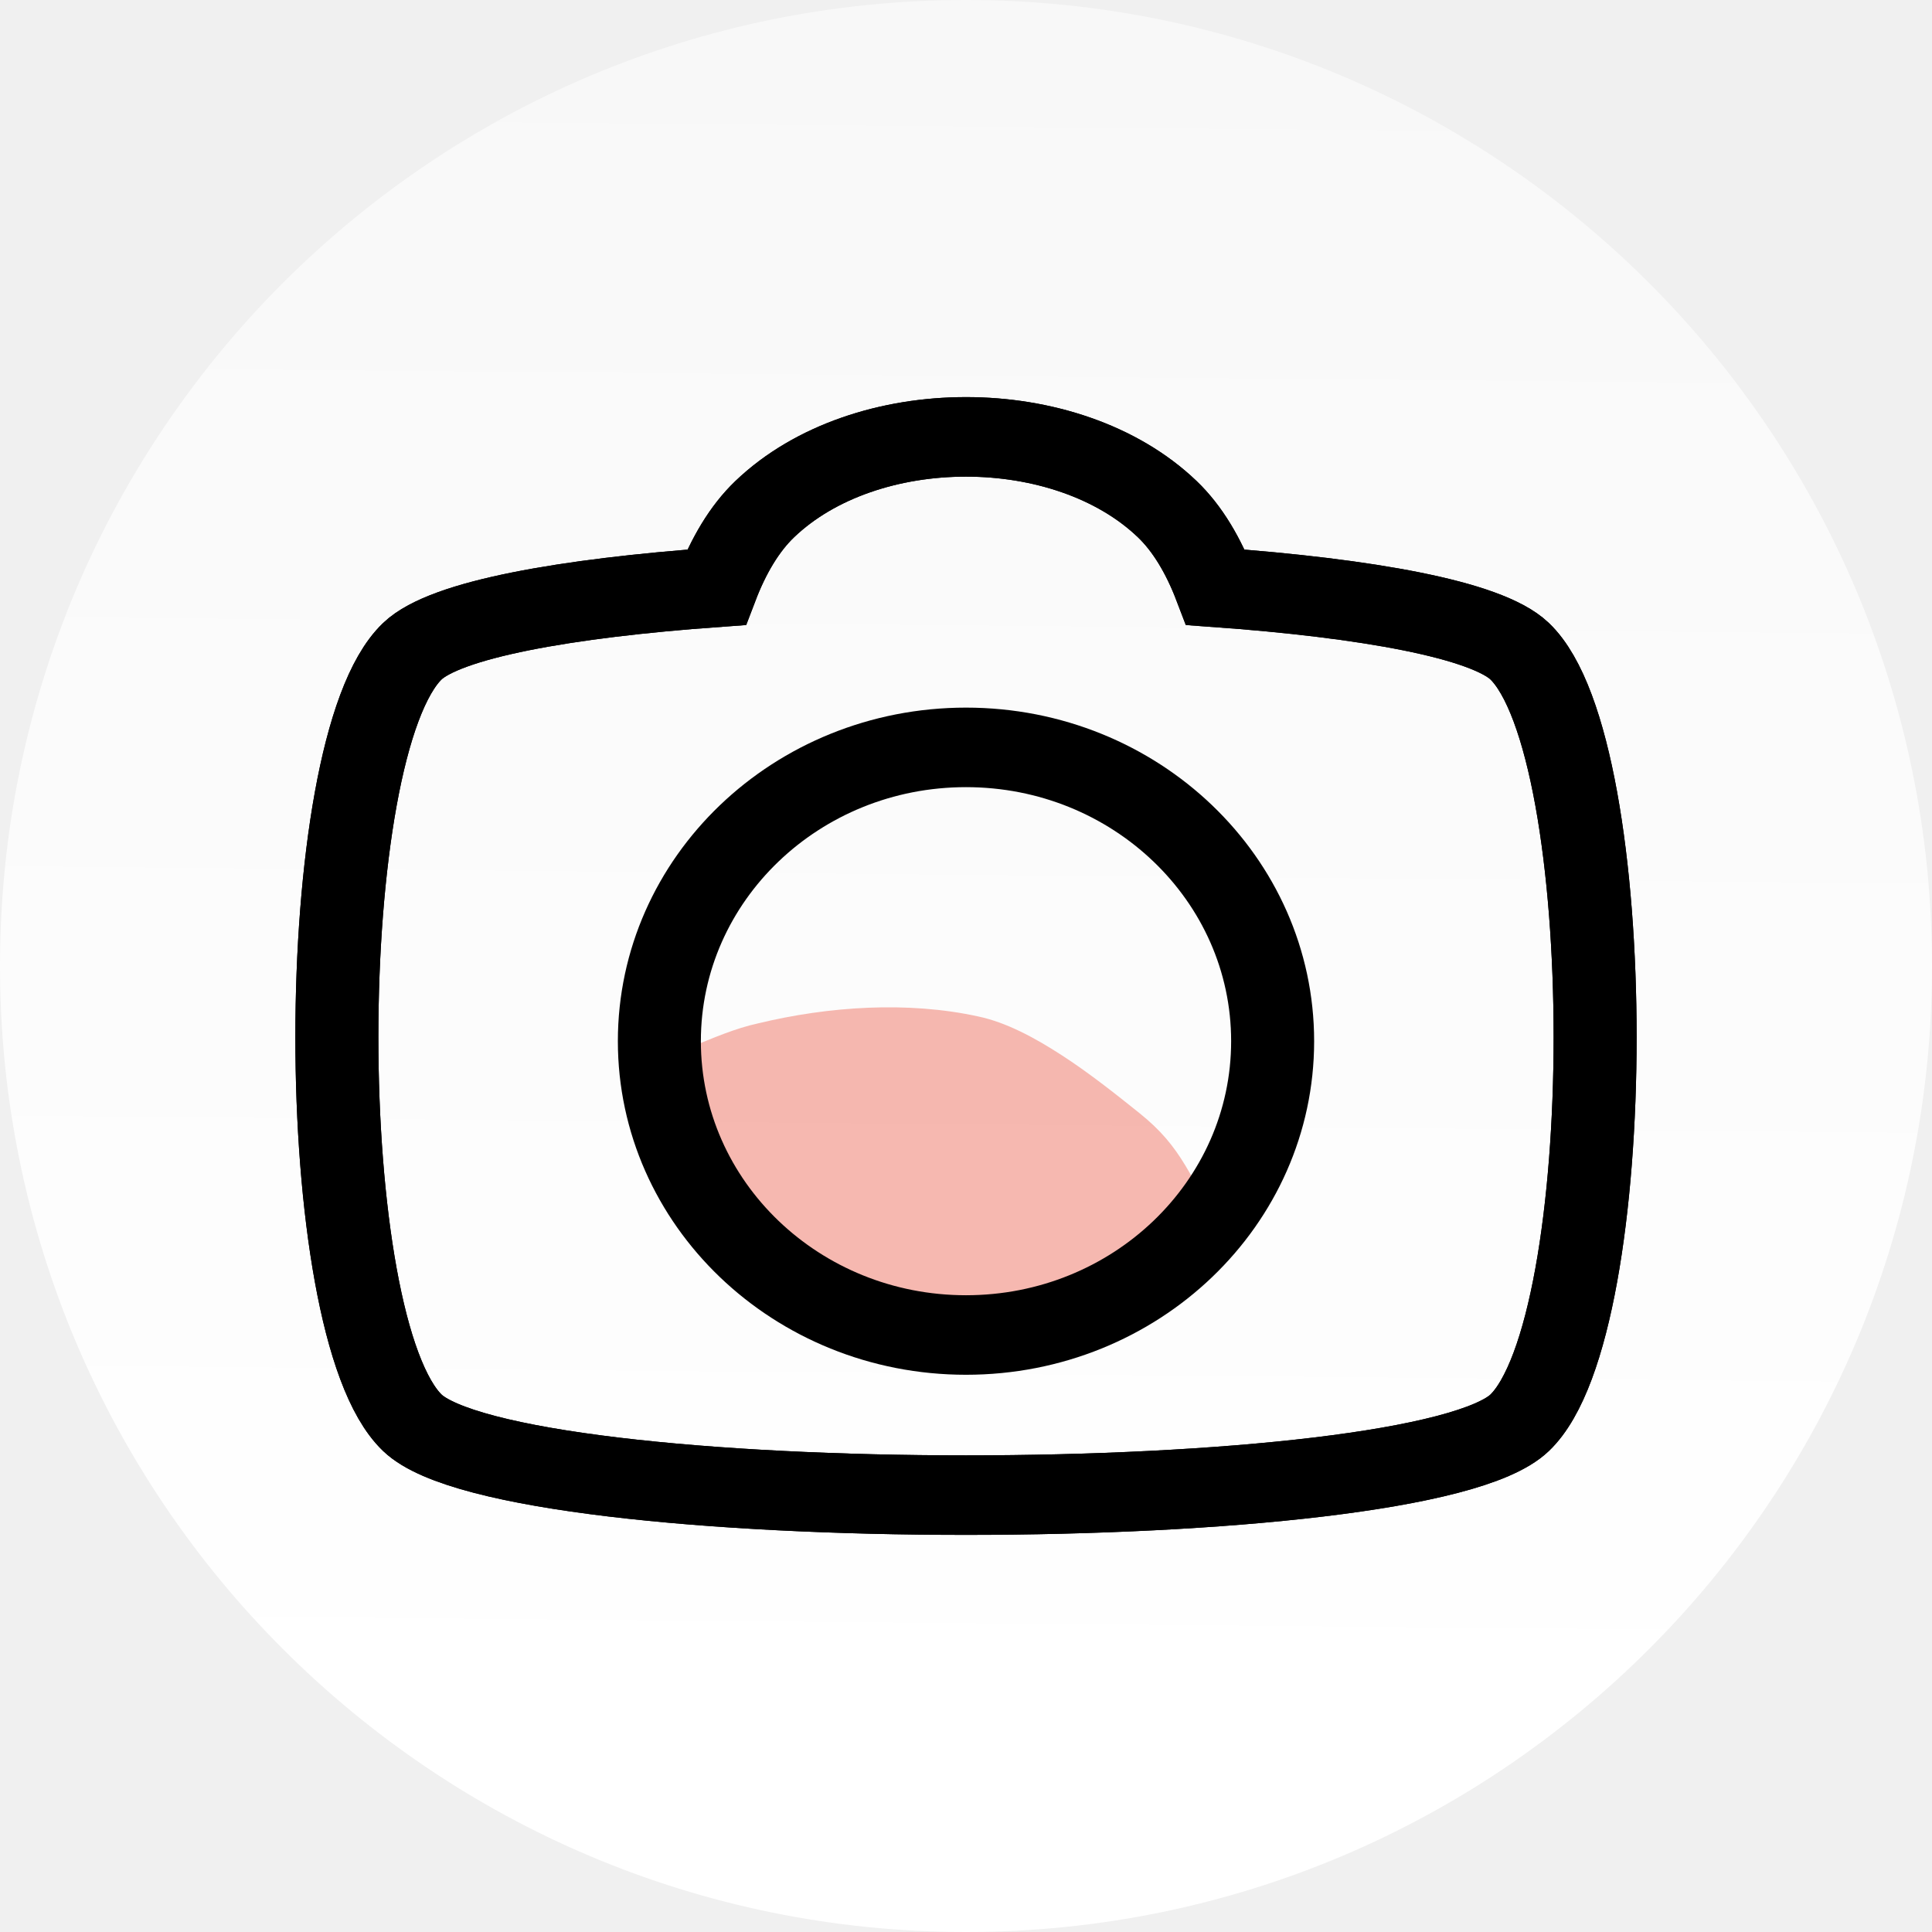
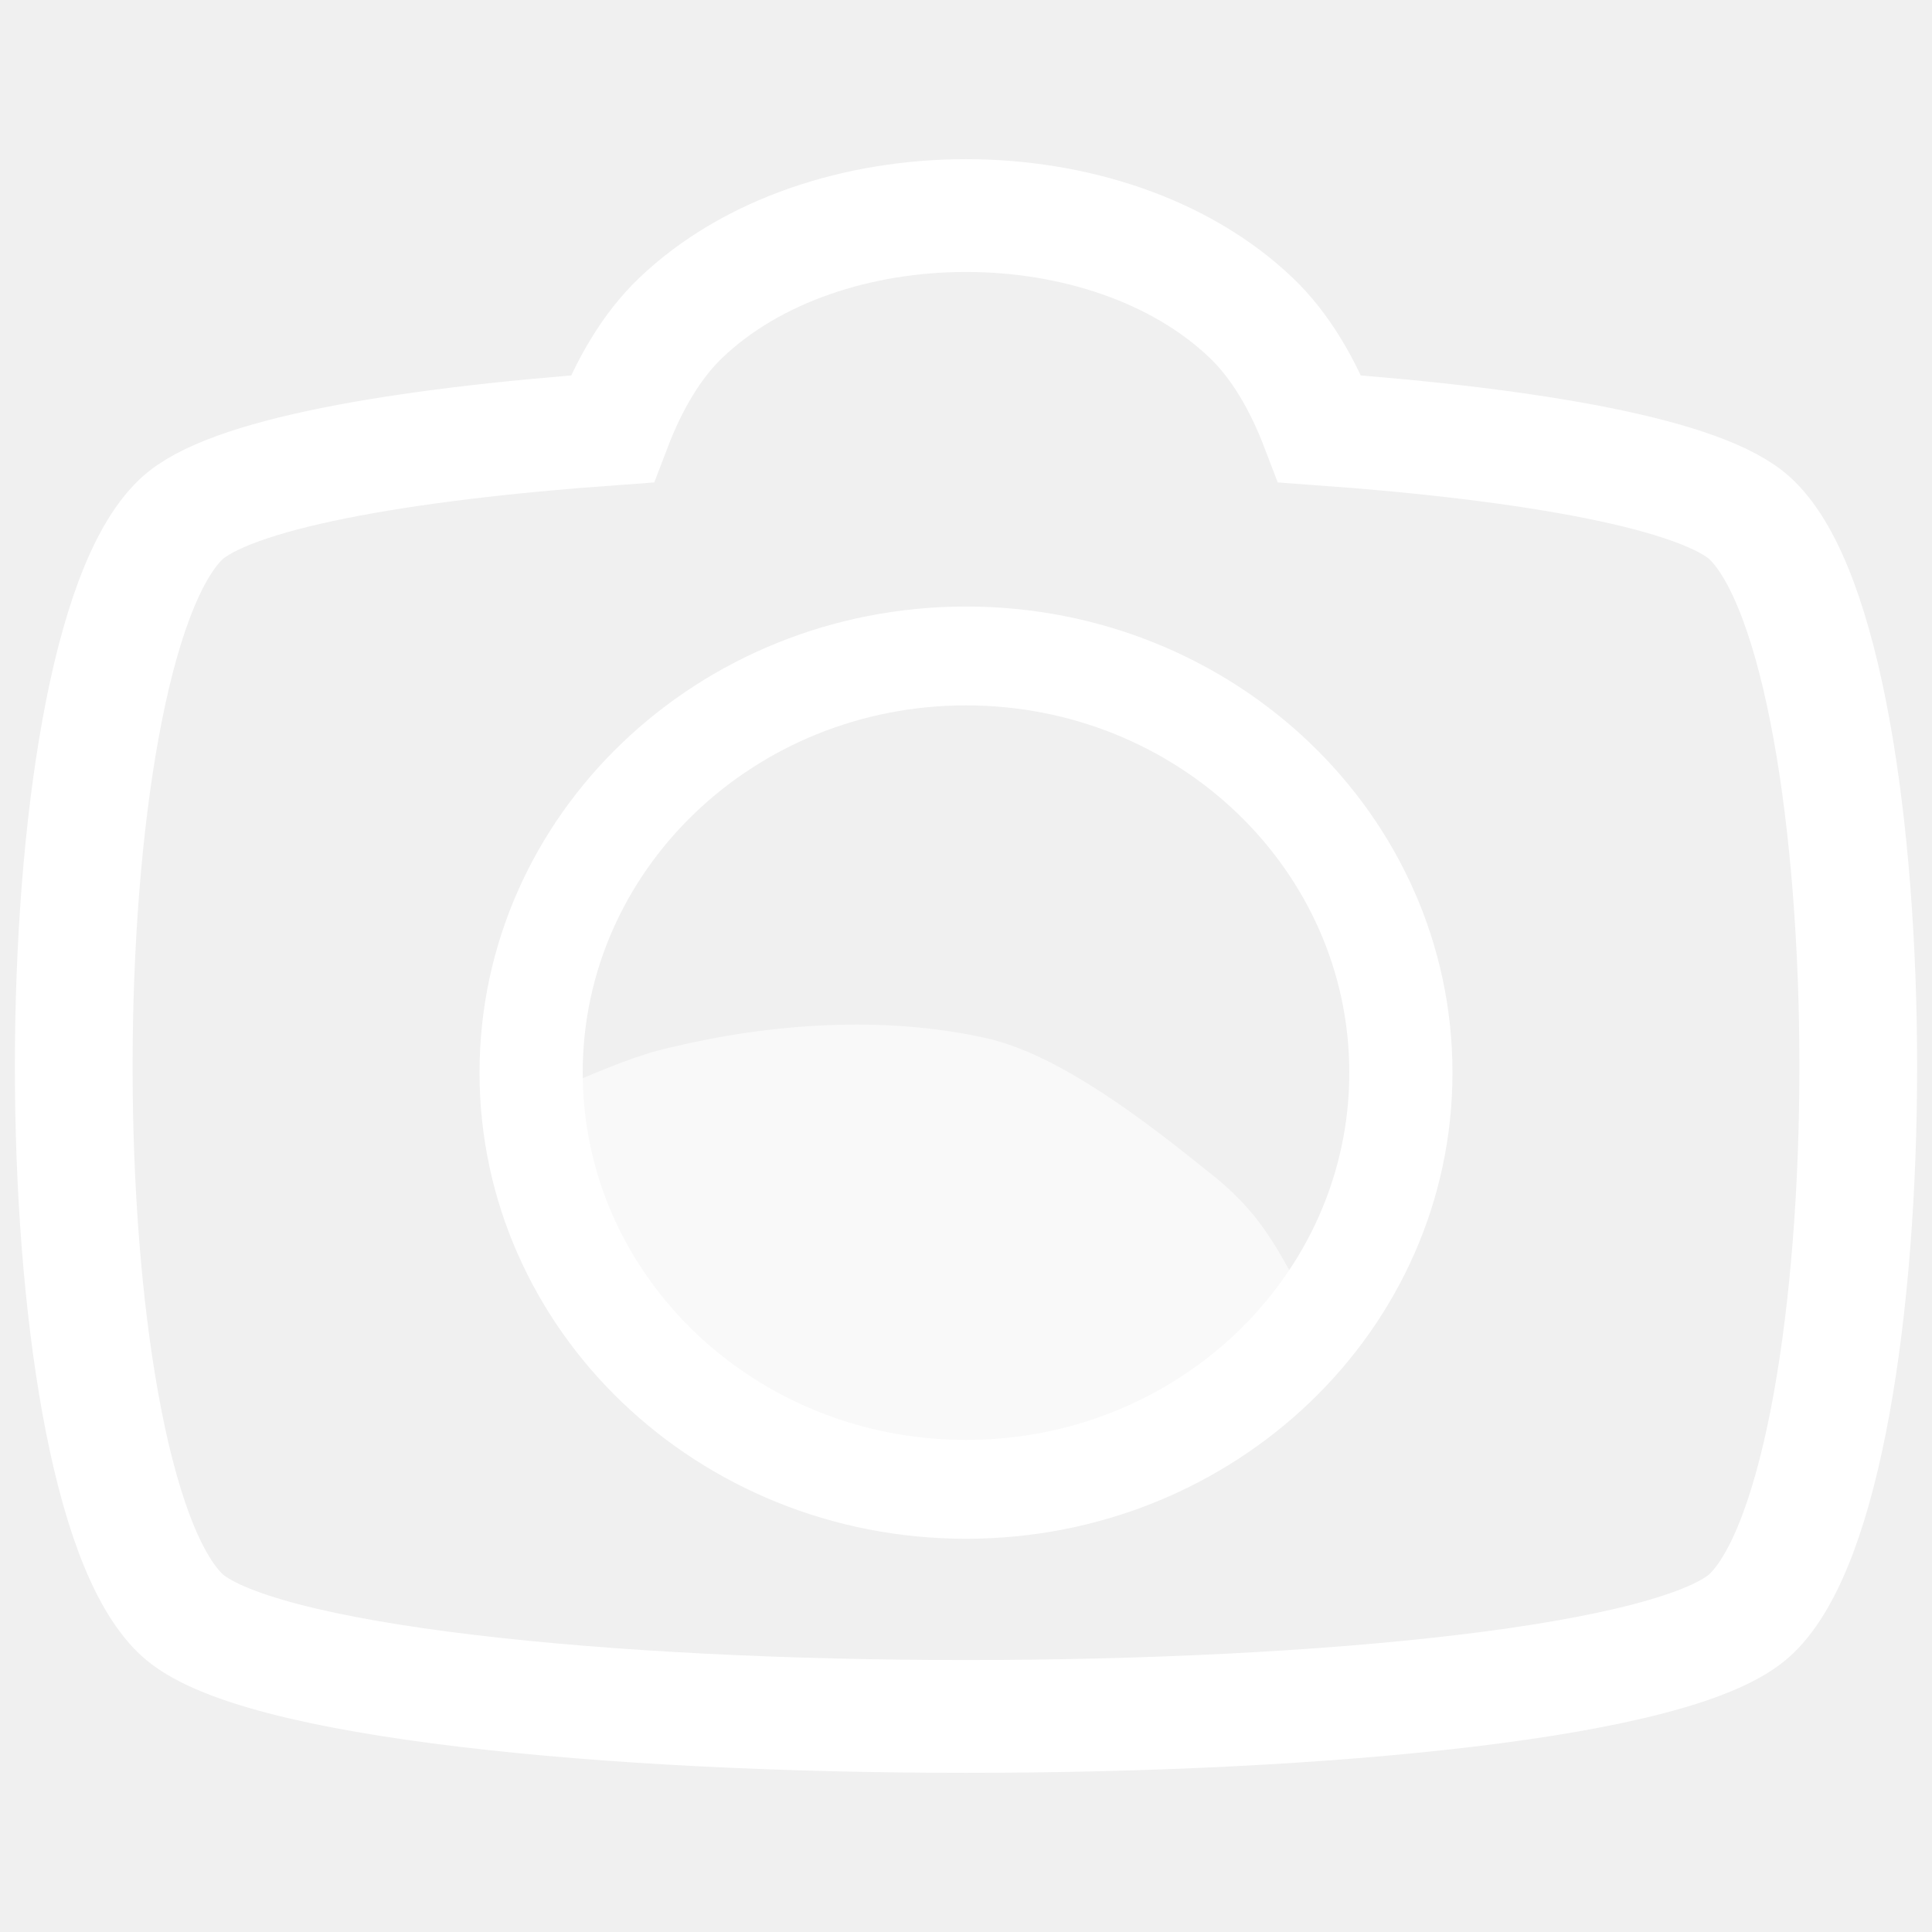
- <svg xmlns="http://www.w3.org/2000/svg" xmlns:xlink="http://www.w3.org/1999/xlink" version="1.1" width="37.312" height="37.312" id="svg23517">
+ <svg xmlns="http://www.w3.org/2000/svg" xmlns:xlink="http://www.w3.org/1999/xlink" id="svg23517" height="44" width="44" version="1.1">
  <defs id="defs23519">
-     <linearGradient x1="-313.016" y1="184.714" x2="-312.366" y2="112.466" id="linearGradient23497" xlink:href="#linearGradient22494" gradientUnits="userSpaceOnUse" gradientTransform="translate(331.3471,-150.9612)" />
+     <linearGradient gradientTransform="translate(331.3471,-150.9612)" gradientUnits="userSpaceOnUse" xlink:href="#linearGradient22494" id="linearGradient23497" y2="112.466" x2="-312.366" y1="184.714" x1="-313.016" />
    <linearGradient id="linearGradient22494">
-       <stop id="stop22496" style="stop-color:#ffffff;stop-opacity:1" offset="0" />
-       <stop id="stop22498" style="stop-color:#ffffff;stop-opacity:0" offset="1" />
+       <stop offset="0" style="stop-color:#ffffff;stop-opacity:1" id="stop22496" />
+       <stop offset="1" style="stop-color:#ffffff;stop-opacity:0" id="stop22498" />
    </linearGradient>
-     <linearGradient id="linearGradient6889" y2="112.47" gradientUnits="userSpaceOnUse" x2="-312.37" gradientTransform="translate(331.3471,-150.9612)" y1="184.71" x1="-313.02">
-       <stop id="stop22496-54-8" stop-color="#FFF" offset="0" />
-       <stop id="stop22498-4-61" stop-color="#FFF" stop-opacity="0" offset="1" />
+     <linearGradient x1="-313.02" y1="184.71" gradientTransform="translate(331.3471,-150.9612)" x2="-312.37" gradientUnits="userSpaceOnUse" y2="112.47" id="linearGradient6889">
+       <stop offset="0" stop-color="#FFF" id="stop22496-54-8" />
+       <stop offset="1" stop-opacity="0" stop-color="#FFF" id="stop22498-4-61" />
    </linearGradient>
  </defs>
-   <g id="g4206">
-     <path style="opacity:0.4;fill:none" id="path21404" d="M 18.656,0 C 8.351,0 0,8.353 0,18.656 0,28.959 8.352,37.312 18.656,37.312 28.959,37.312 37.312,28.959 37.312,18.656 37.312,8.353 28.958,0 18.656,0" />
-     <path style="fill:url(#linearGradient23497);fill-opacity:1;stroke:none" id="path21406" d="M 18.656,0 C 8.351,0 0,8.353 0,18.656 0,28.959 8.352,37.312 18.656,37.312 28.959,37.312 37.312,28.959 37.312,18.656 37.312,8.353 28.958,0 18.656,0" />
-     <g id="g4196">
-       <path style="opacity:0.4;fill:#ea503c;fill-opacity:1" d="m 23.65,23.853 c -0.687,-1.143 -0.799,-1.679 -1.648,-2.359 -0.463,-0.371 -0.982,-0.783 -1.508,-1.122 -0.526,-0.34 -1.066,-0.628 -1.599,-0.741 -1.361,-0.299 -2.897,-0.196 -4.258,0.134 -0.428,0.093 -0.863,0.278 -1.333,0.474 l 0.442,2.515 c 0.119,0.679 3.143,1.611 2.054,2.685 l 4.929,0.207 c 0.694,0.029 1.972,-1.176 2.92,-1.791 z" id="path5833" />
-       <g id="g4165" transform="matrix(0.1728018,0,0,0.1655725,15.69166,17.46352)" style="fill:none;stroke:#000000;stroke-width:9.276;stroke-miterlimit:4;stroke-dasharray:none;stroke-opacity:1">
-         <g transform="matrix(1.25,0,0,-1.25,79.02956,-29.51657)" id="g62" style="fill:none;stroke:#000000;stroke-width:7.421;stroke-miterlimit:4;stroke-dasharray:none;stroke-opacity:1">
-           <path id="path64" style="fill:none;fill-opacity:1;fill-rule:nonzero;stroke:#000000;stroke-width:7.421;stroke-miterlimit:4;stroke-dasharray:none;stroke-opacity:1" d="m 0,0 c -2.965,2.964 -13.742,4.952 -27.184,5.963 -1.08,2.955 -2.514,5.486 -4.316,7.287 -9,9 -27,9 -36,0 -1.802,-1.801 -3.236,-4.332 -4.316,-7.287 C -85.258,4.952 -96.035,2.964 -99,0 c -9,-9 -9,-63 0,-72 9,-9 90,-9 99,0 9,9 9,63 0,72" />
-         </g>
-         <g transform="matrix(1.25,0,0,-1.25,79.02956,-29.51657)" id="g66" style="fill:none;stroke:#000000;stroke-width:7.421;stroke-miterlimit:4;stroke-dasharray:none;stroke-opacity:1">
-           <path id="path68" style="fill:none;stroke:#000000;stroke-width:7.421;stroke-linecap:butt;stroke-linejoin:miter;stroke-miterlimit:4;stroke-dasharray:none;stroke-opacity:1" d="m 0,0 c -2.965,2.964 -13.742,4.952 -27.184,5.963 -1.08,2.955 -2.514,5.486 -4.316,7.287 -9,9 -27,9 -36,0 -1.802,-1.801 -3.236,-4.332 -4.316,-7.287 C -85.258,4.952 -96.035,2.964 -99,0 c -9,-9 -9,-63 0,-72 9,-9 90,-9 99,0 9,9 9,63 0,72 z" />
-         </g>
-         <g transform="matrix(1.25,0,0,-1.25,51.42458,15.9723)" id="g70" style="fill:none;stroke:#000000;stroke-width:7.421;stroke-miterlimit:4;stroke-dasharray:none;stroke-opacity:1">
-           <path id="path72" style="fill:none;stroke:#000000;stroke-width:7.421;stroke-linecap:butt;stroke-linejoin:miter;stroke-miterlimit:4;stroke-dasharray:none;stroke-opacity:1" d="m 0,0 c 0,-15.14 -12.275,-27.417 -27.416,-27.417 -15.14,0 -27.416,12.277 -27.416,27.417 0,15.142 12.276,27.416 27.416,27.416 C -12.275,27.416 0,15.142 0,0 Z" />
-         </g>
-       </g>
+   <g transform="translate(-0.1694869)" id="g906">
+     <path style="fill:#ffffff;fill-opacity:0.6;stroke-width:1.672" d="m 30.522,30.692 c -1.15,-1.912 -1.337,-2.808 -2.756,-3.945 -0.774,-0.62 -1.642,-1.309 -2.522,-1.877 -0.88,-0.568 -1.783,-1.051 -2.675,-1.24 -2.276,-0.499 -4.845,-0.327 -7.121,0.224 -0.716,0.155 -1.443,0.465 -2.229,0.792 l 0.74,4.206 c 0.2,1.136 1.844,3.073 3.436,4.49 l 8.244,0.346 c 1.413,-0.457 3.298,-1.967 4.883,-2.996 z" id="path5833" />
+     <g style="fill:none;stroke:#ffffff;stroke-width:7.421;stroke-miterlimit:4;stroke-dasharray:none;stroke-opacity:1" id="g62" transform="matrix(0.3612558,0,0,-0.3461424,40.05165,11.83207)">
+       <path d="m 0,0 c -2.965,2.964 -13.742,4.952 -27.184,5.963 -1.08,2.955 -2.514,5.486 -4.316,7.287 -9,9 -27,9 -36,0 -1.802,-1.801 -3.236,-4.332 -4.316,-7.287 C -85.258,4.952 -96.035,2.964 -99,0 c -9,-9 -9,-63 0,-72 9,-9 90,-9 99,0 9,9 9,63 0,72" style="fill:none;fill-opacity:1;fill-rule:nonzero;stroke:#ffffff;stroke-width:7.421;stroke-miterlimit:4;stroke-dasharray:none;stroke-opacity:1" id="path64" />
+     </g>
+     <g style="fill:none;stroke:#ffffff;stroke-width:7.421;stroke-miterlimit:4;stroke-dasharray:none;stroke-opacity:1" id="g66" transform="matrix(0.3612558,0,0,-0.3461424,40.05165,11.83207)">
+       <path d="m 0,0 c -2.965,2.964 -13.742,4.952 -27.184,5.963 -1.08,2.955 -2.514,5.486 -4.316,7.287 -9,9 -27,9 -36,0 -1.802,-1.801 -3.236,-4.332 -4.316,-7.287 C -85.258,4.952 -96.035,2.964 -99,0 c -9,-9 -9,-63 0,-72 9,-9 90,-9 99,0 9,9 9,63 0,72 z" style="fill:none;stroke:#ffffff;stroke-width:6.504;stroke-linecap:butt;stroke-linejoin:miter;stroke-miterlimit:4;stroke-dasharray:none;stroke-opacity:1" id="path68" />
+     </g>
+     <g style="fill:none;stroke:#ffffff;stroke-width:7.421;stroke-miterlimit:4;stroke-dasharray:none;stroke-opacity:1" id="g70" transform="matrix(0.3612558,0,0,-0.3461424,32.07368,24.42857)">
+       <path d="m 0,0 c 0,-15.14 -12.275,-27.417 -27.416,-27.417 -15.14,0 -27.416,12.277 -27.416,27.417 0,15.142 12.276,27.416 27.416,27.416 C -12.275,27.416 0,15.142 0,0 Z" style="fill:none;stroke:#ffffff;stroke-width:6.504;stroke-linecap:butt;stroke-linejoin:miter;stroke-miterlimit:4;stroke-dasharray:none;stroke-opacity:1" id="path72" />
    </g>
  </g>
</svg>
